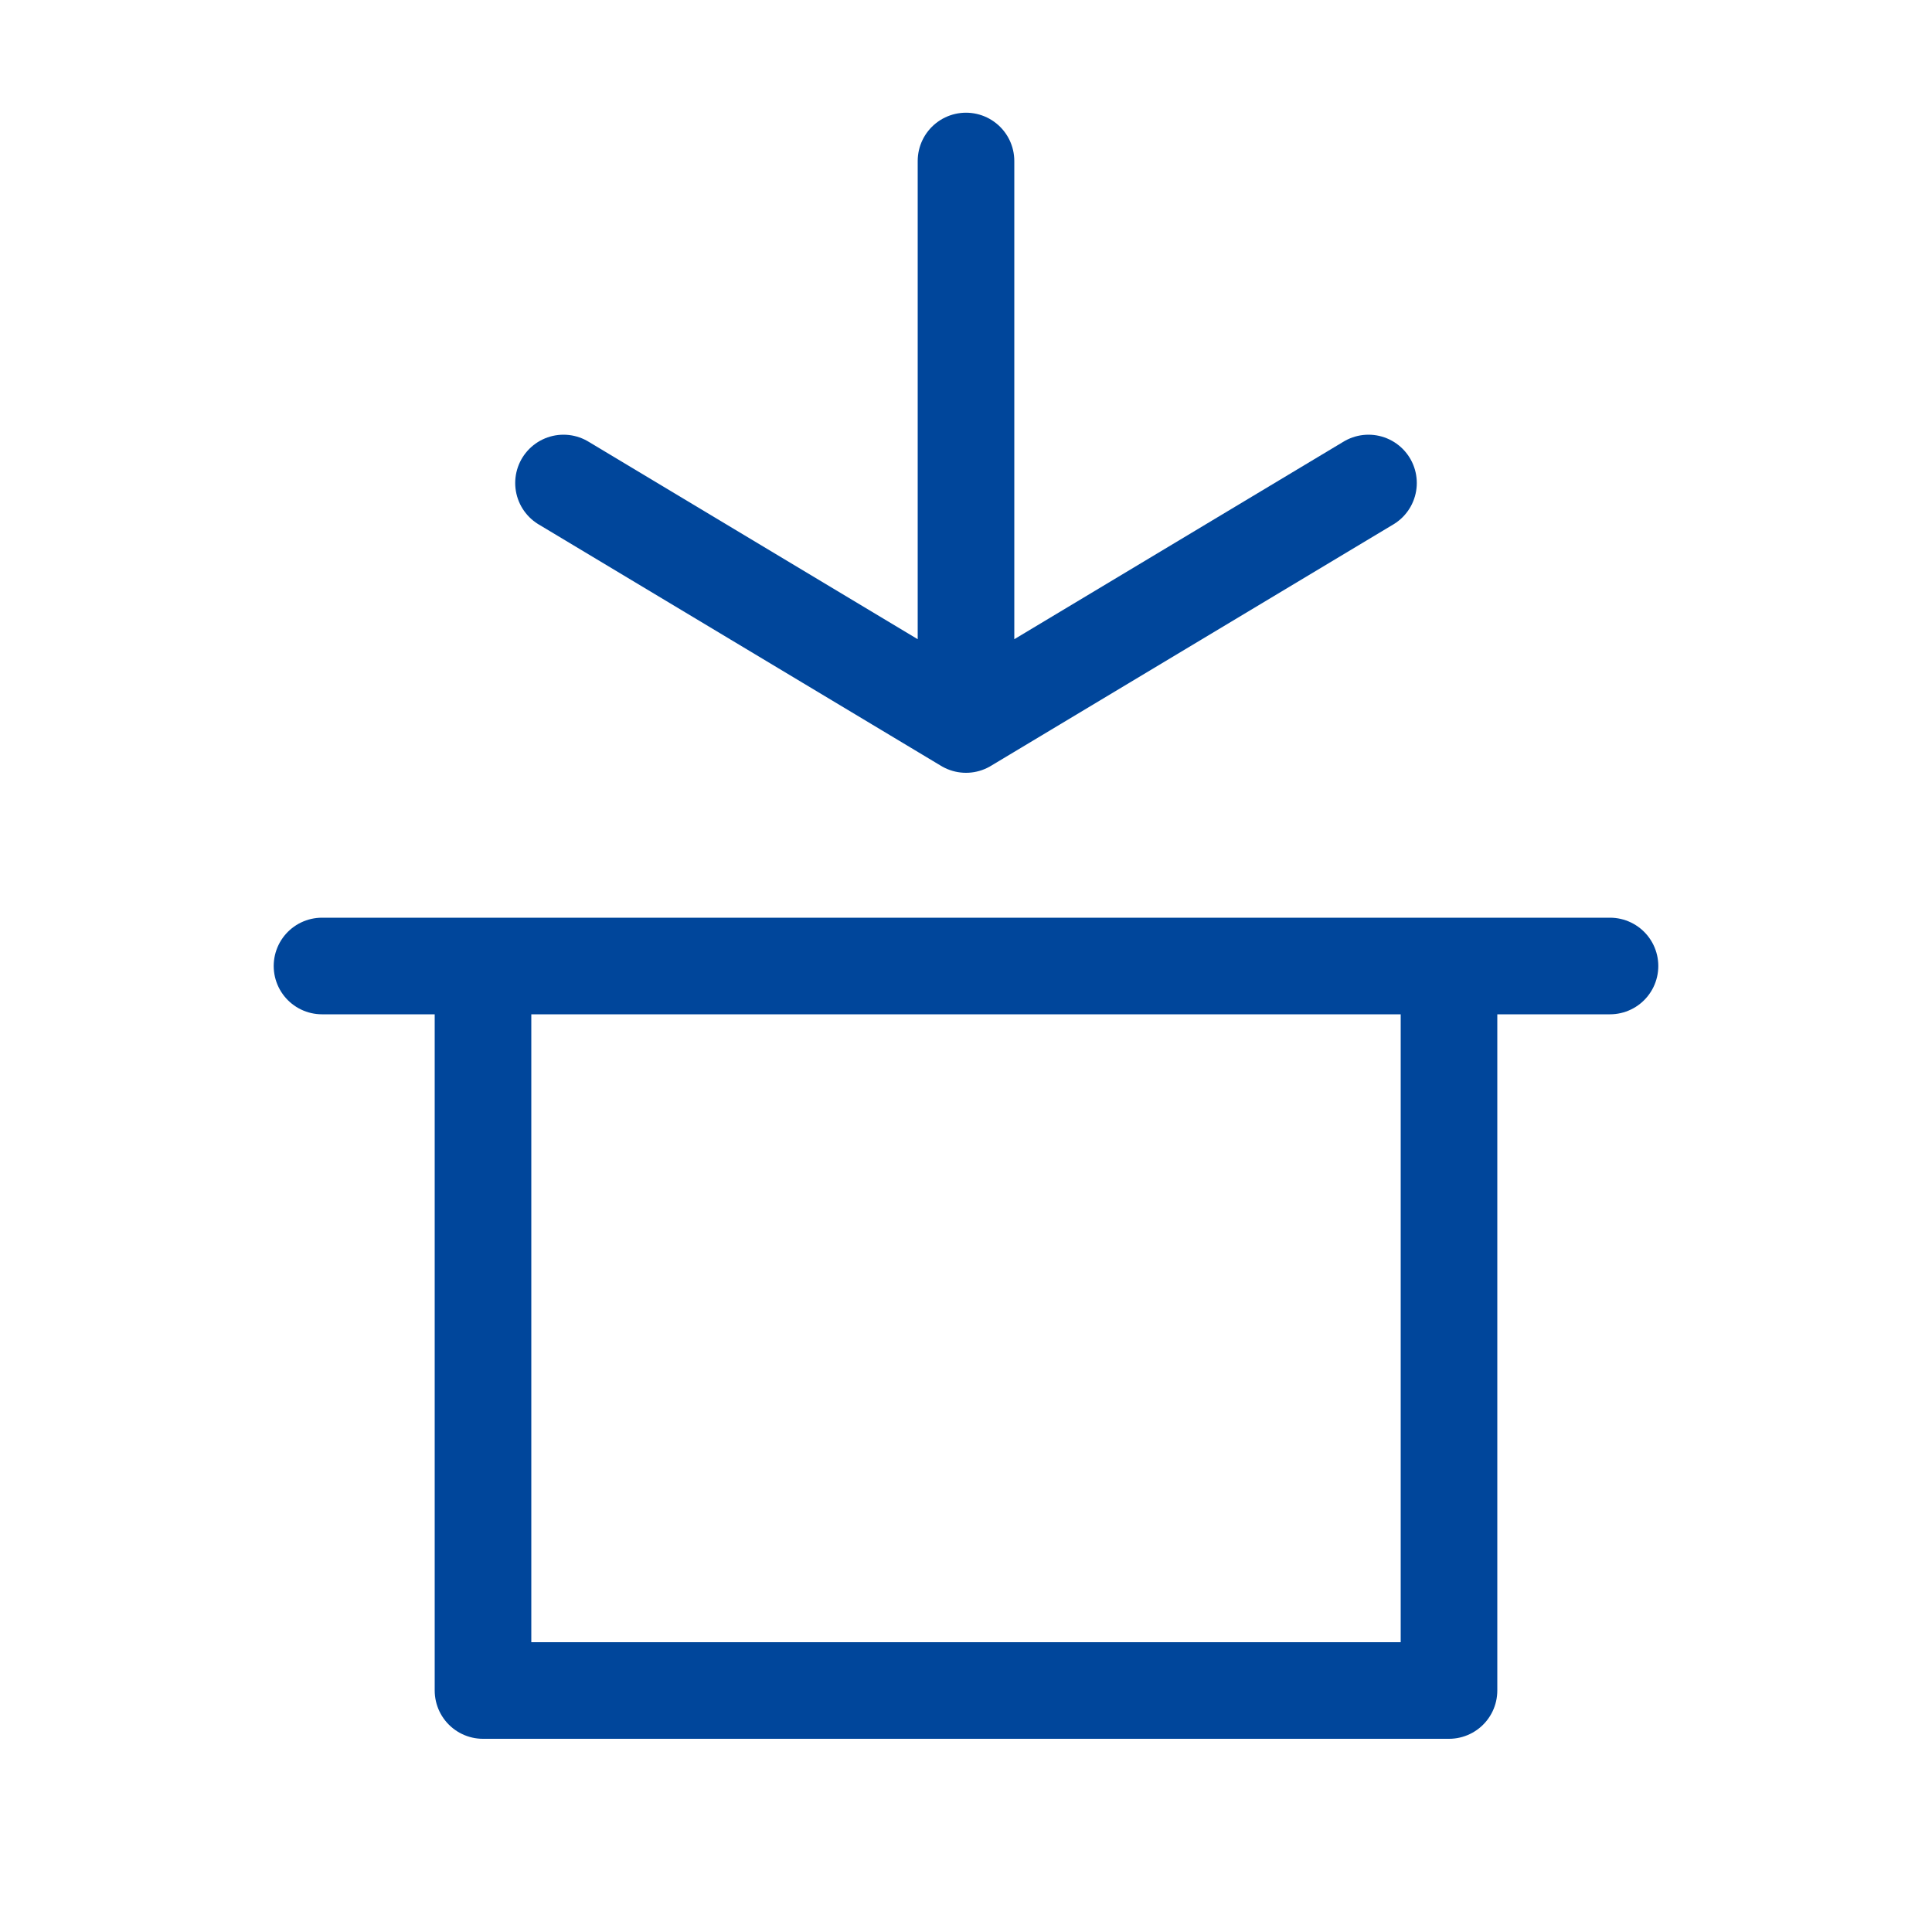
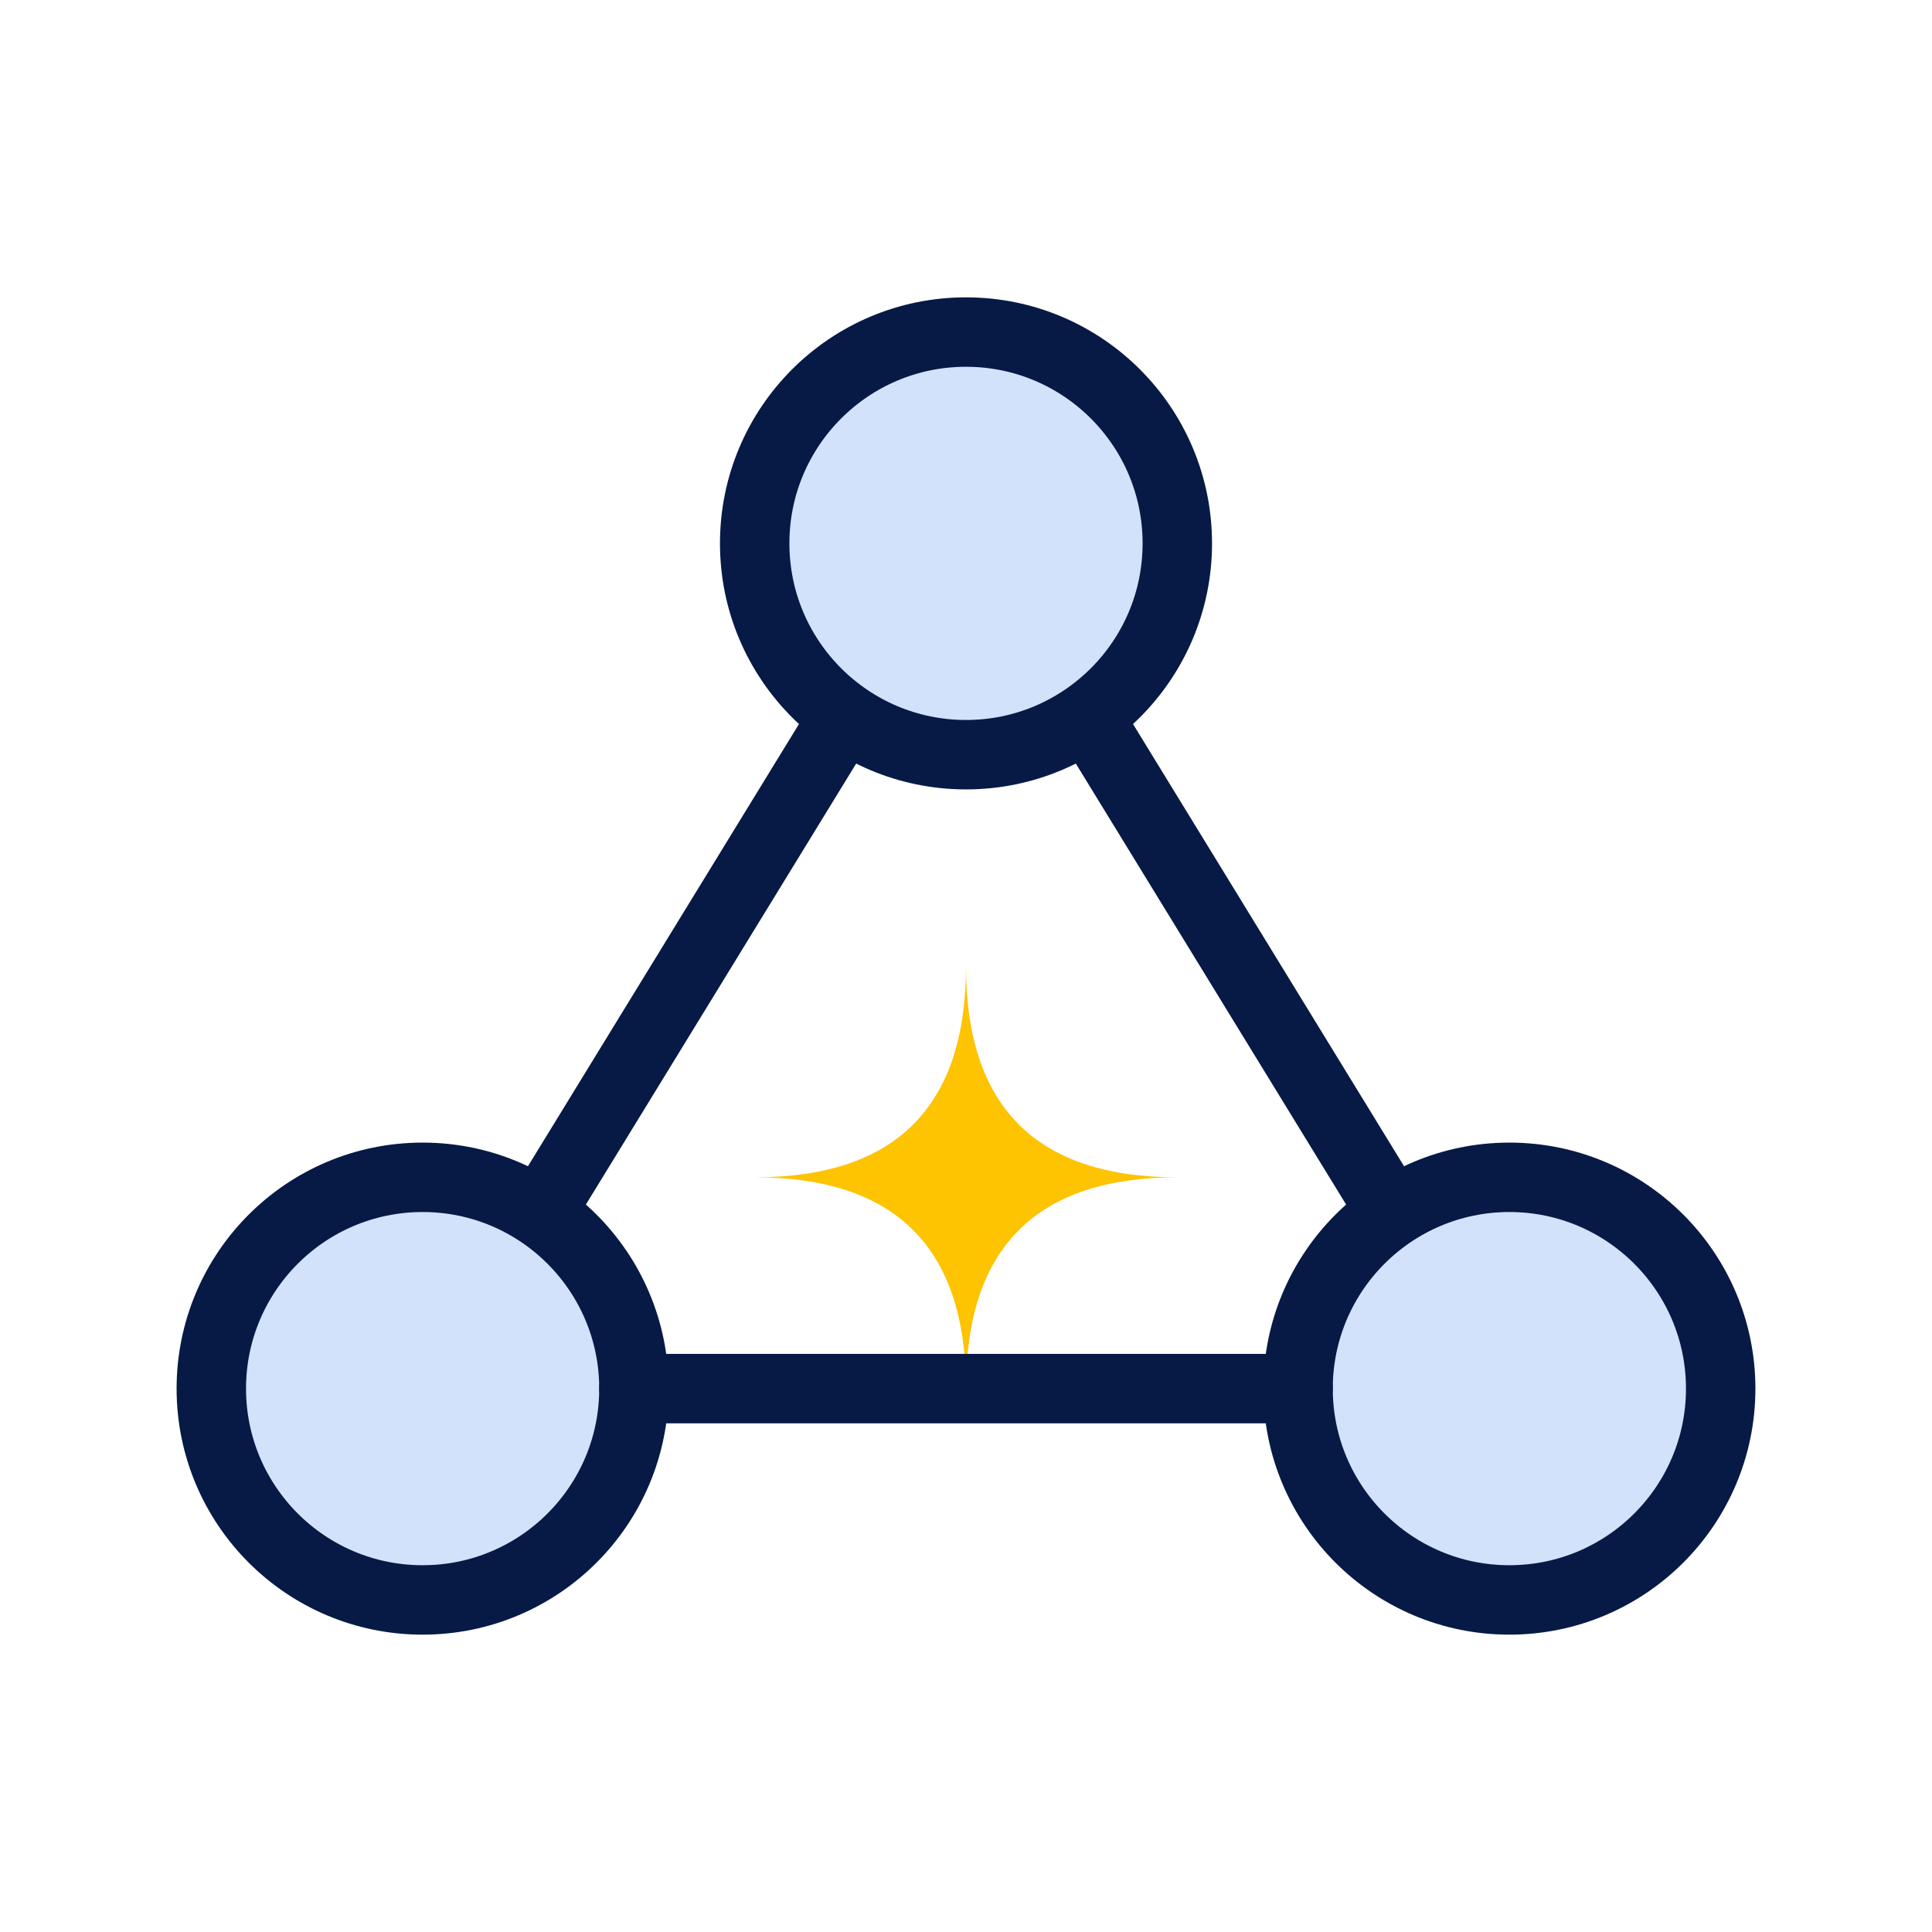
- <svg xmlns="http://www.w3.org/2000/svg" viewBox="0 0 48 48" fill="none">
-   <path d="M24 4v14 M14 12l10 6 10-6 M8 24h32 M12 24v18h24V24" stroke="#00469B" stroke-width="2.4" stroke-linecap="round" stroke-linejoin="round" />
+ <svg xmlns="http://www.w3.org/2000/svg" viewBox="0 0 64 64" fill="none">
+   <path d="M32 11a7 7 0 1 1 0 14 7 7 0 0 1 0-14zM14 39a7 7 0 1 1 0 14 7 7 0 0 1 0-14zM50 39a7 7 0 1 1 0 14 7 7 0 0 1 0-14z" fill="#D3E2FB" />
+   <path d="M32 32 Q32 39 39 39 Q32 39 32 46 Q32 39 25 39 Q32 39 32 32Z" fill="#FEC301" />
+   <path d="M32 11a7 7 0 1 1 0 14 7 7 0 0 1 0-14zM14 39a7 7 0 1 1 0 14 7 7 0 0 1 0-14zM50 39a7 7 0 1 1 0 14 7 7 0 0 1 0-14z" stroke="#071A45" stroke-width="2.3" stroke-linecap="round" stroke-linejoin="round" />
+   <path d="M27.5 24.5L18 40M36.5 24.5L46 40M21 46h22" stroke="#071A45" stroke-width="2.3" stroke-linecap="round" stroke-linejoin="round" />
</svg>
